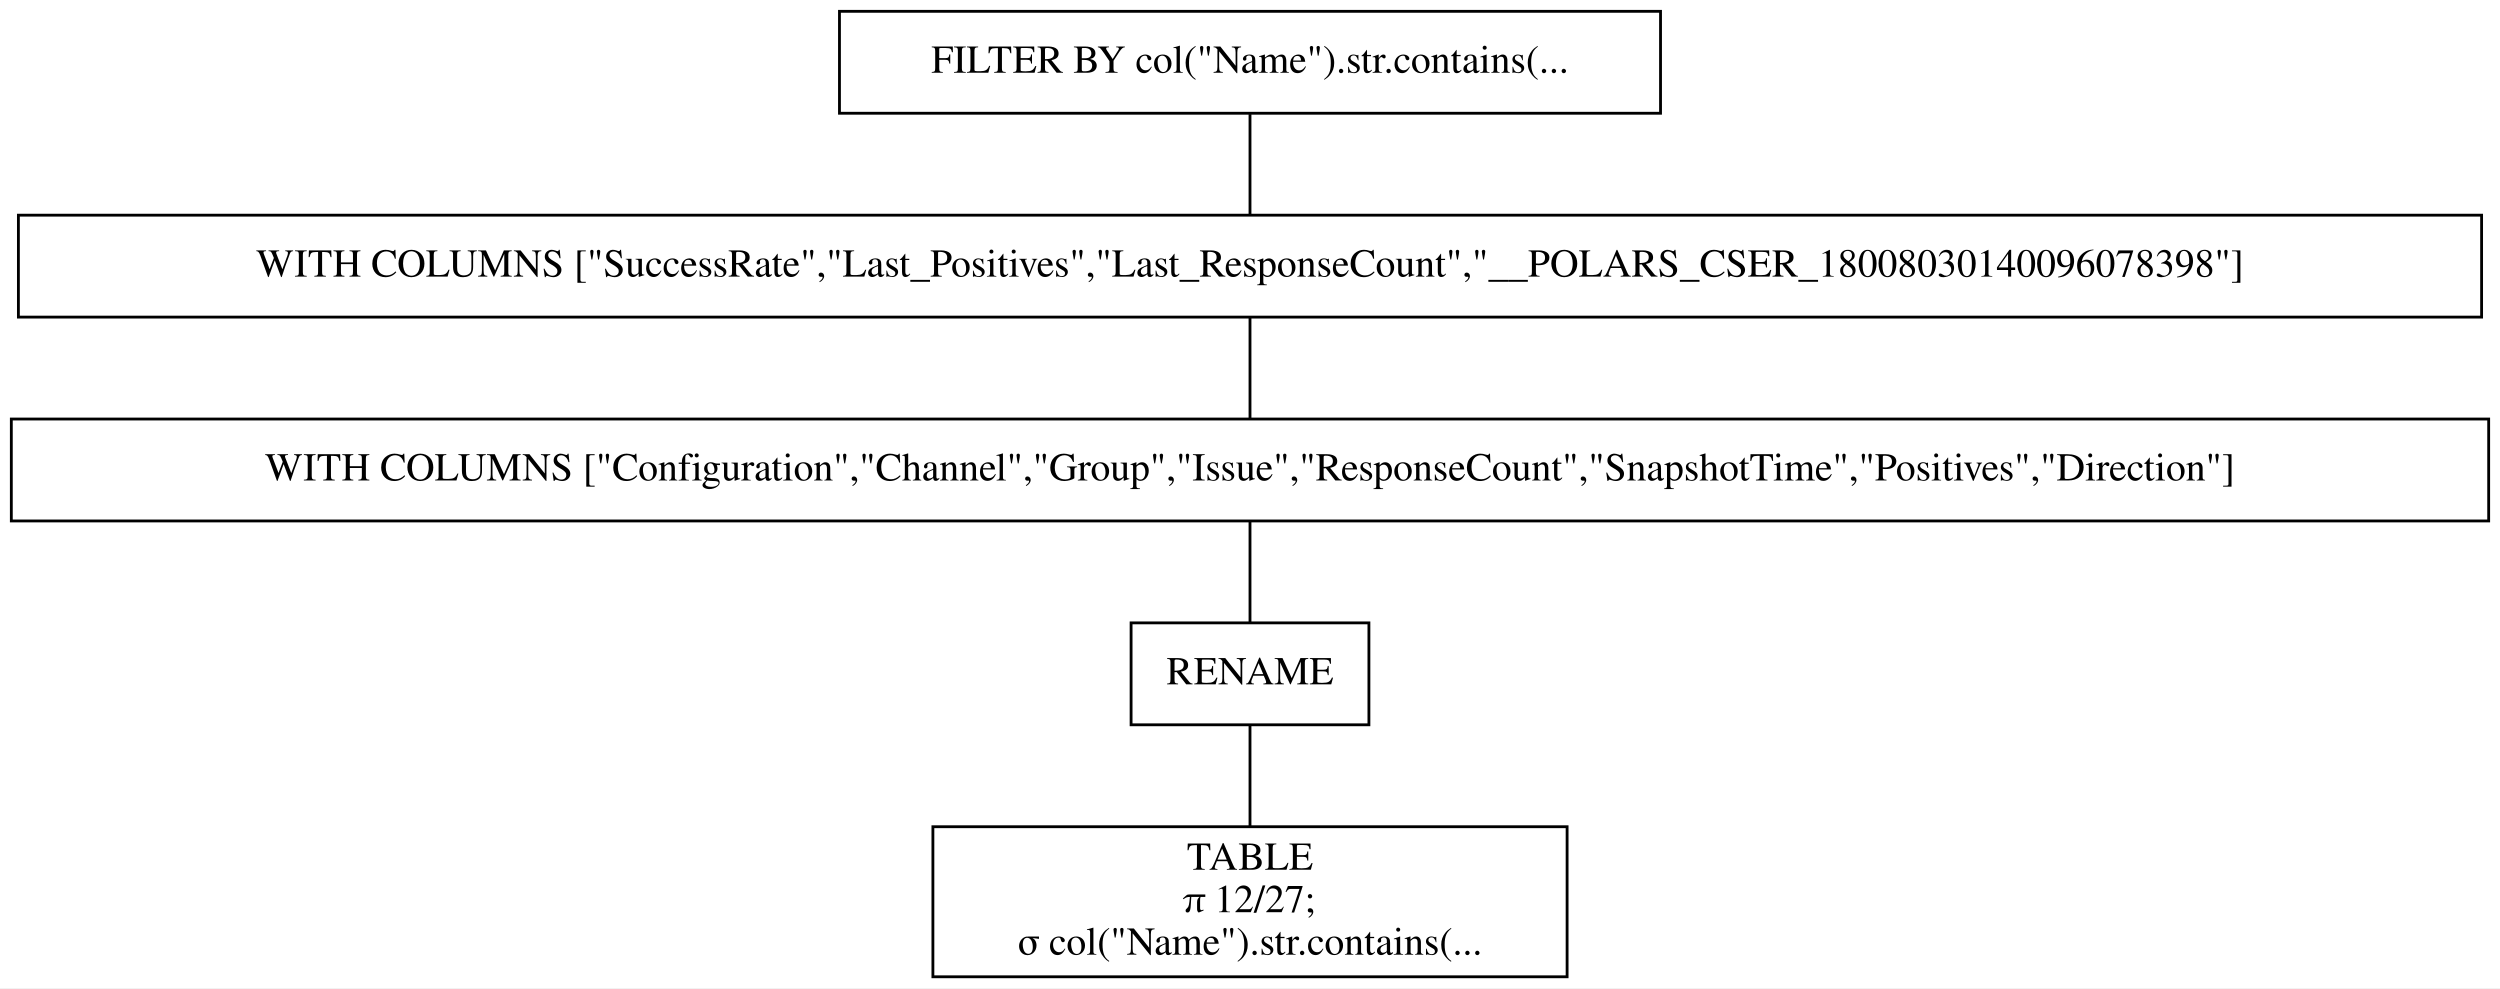
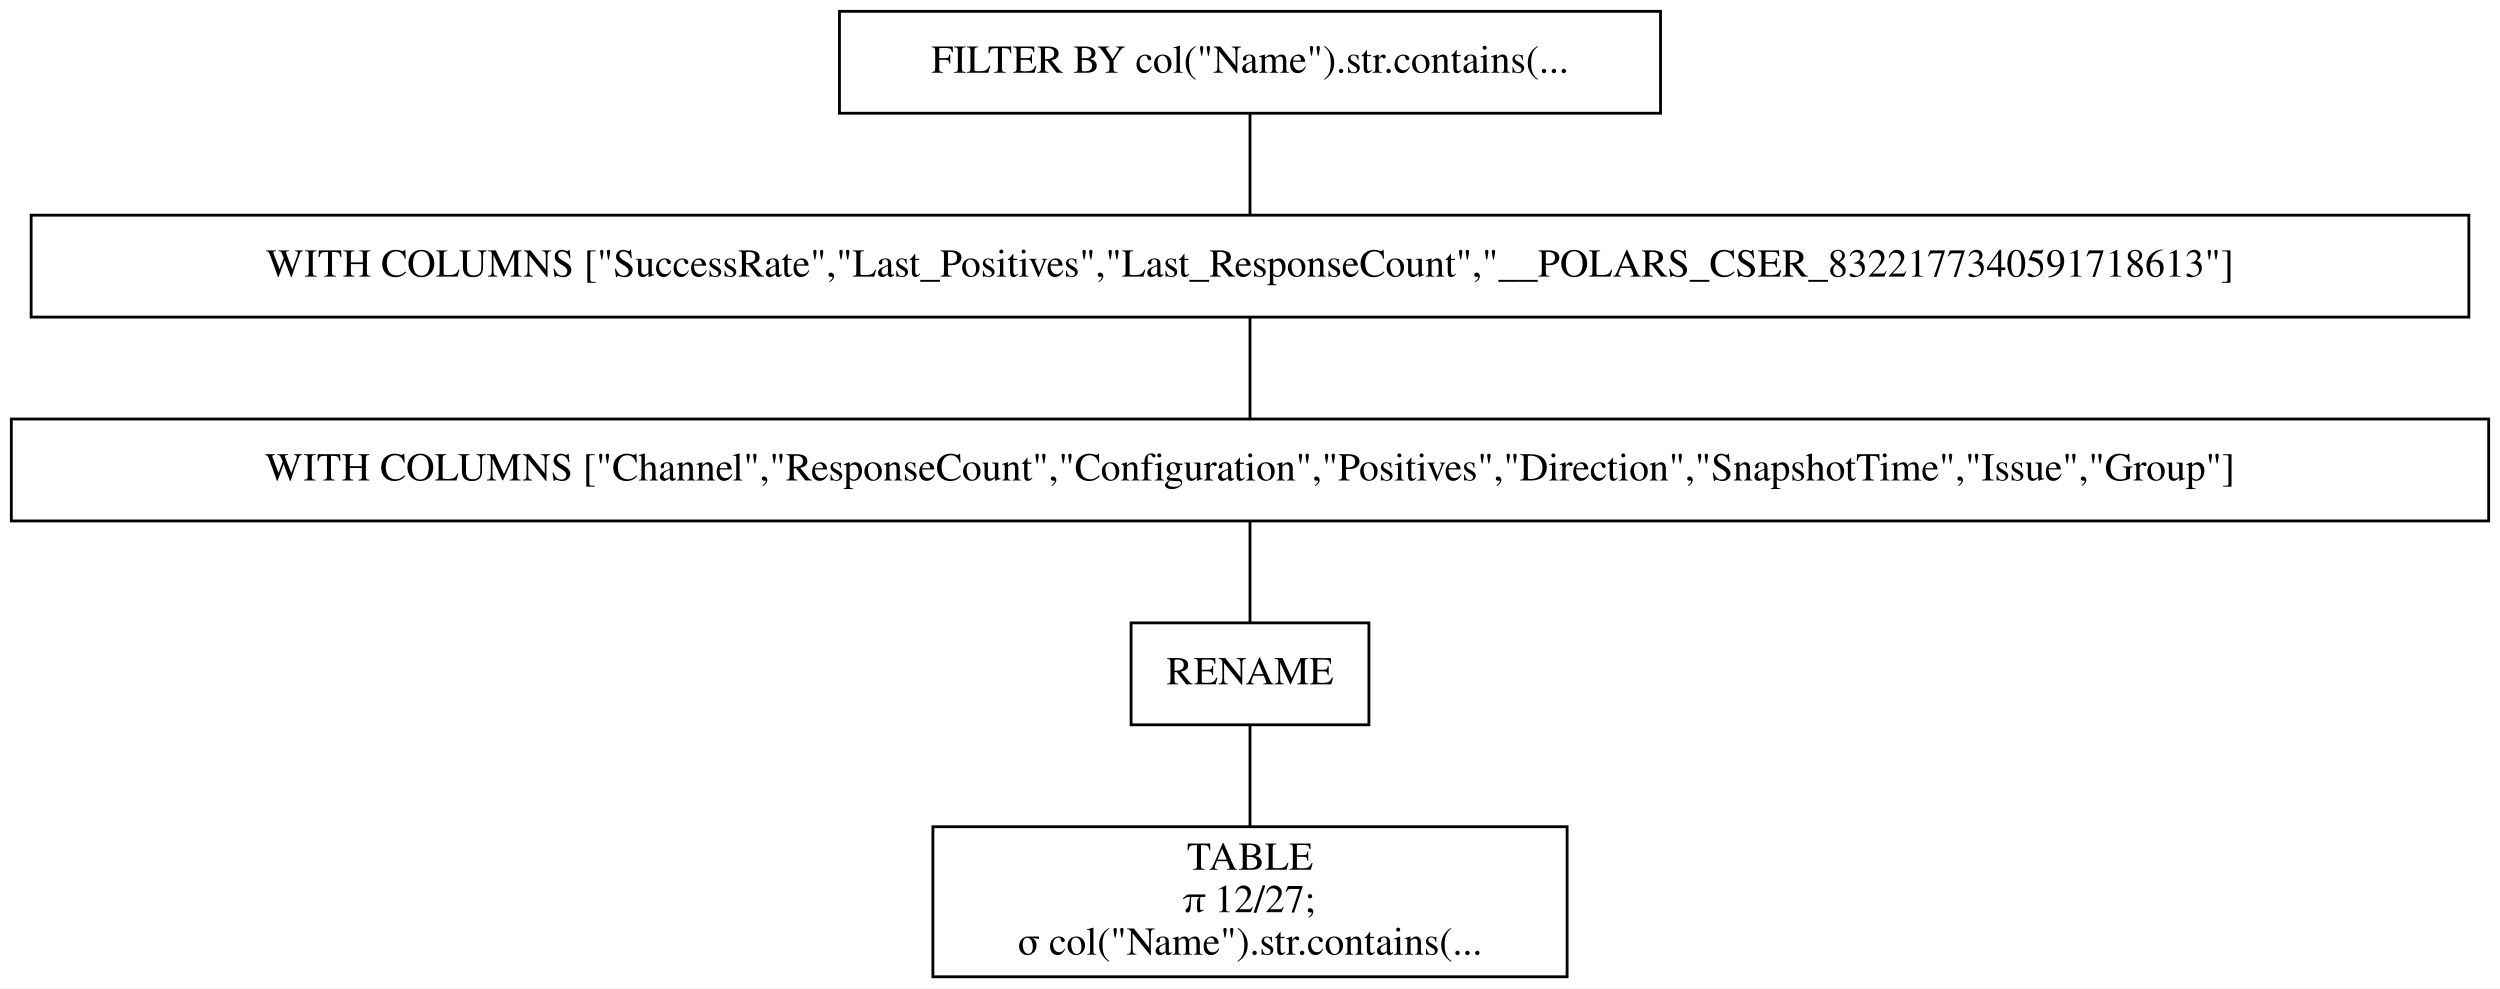
<svg xmlns="http://www.w3.org/2000/svg" width="883pt" height="349pt" viewBox="0.00 0.00 883.00 349.00">
  <g id="graph0" class="graph" transform="scale(1 1) rotate(0) translate(4 345)">
    <polygon fill="white" stroke="transparent" points="-4,4 -4,-345 879,-345 879,4 -4,4" />
    <g id="node1" class="node">
      <polygon fill="none" stroke="black" points="582.5,-341 292.5,-341 292.5,-305 582.5,-305 582.5,-341" />
      <text text-anchor="middle" x="437.5" y="-319.3" font-family="Times,serif" font-size="14.00">FILTER BY col("Name").str.contains(...</text>
    </g>
    <g id="node2" class="node">
-       <polygon fill="none" stroke="black" points="872.5,-269 2.5,-269 2.5,-233 872.5,-233 872.5,-269" />
-       <text text-anchor="middle" x="437.5" y="-247.3" font-family="Times,serif" font-size="14.00">WITH COLUMNS ["SuccessRate","Last_Positives","Last_ResponseCount","__POLARS_CSER_18008030140096078398"]</text>
+       <polygon fill="none" stroke="black" points="868,-269 7,-269 7,-233 868,-233 868,-269" />
+       <text text-anchor="middle" x="437.5" y="-247.3" font-family="Times,serif" font-size="14.00">WITH COLUMNS ["SuccessRate","Last_Positives","Last_ResponseCount","__POLARS_CSER_8322177340591718613"]</text>
    </g>
    <g id="edge1" class="edge">
      <path fill="none" stroke="black" d="M437.5,-304.7C437.5,-293.85 437.5,-279.92 437.5,-269.1" />
    </g>
    <g id="node3" class="node">
      <polygon fill="none" stroke="black" points="875,-197 0,-197 0,-161 875,-161 875,-197" />
-       <text text-anchor="middle" x="437.5" y="-175.3" font-family="Times,serif" font-size="14.00">WITH COLUMNS ["Configuration","Channel","Group","Issue","ResponseCount","SnapshotTime","Positives","Direction"]</text>
+       <text text-anchor="middle" x="437.5" y="-175.3" font-family="Times,serif" font-size="14.00">WITH COLUMNS ["Channel","ResponseCount","Configuration","Positives","Direction","SnapshotTime","Issue","Group"]</text>
    </g>
    <g id="edge2" class="edge">
      <path fill="none" stroke="black" d="M437.5,-232.7C437.5,-221.85 437.5,-207.92 437.5,-197.1" />
    </g>
    <g id="node4" class="node">
      <polygon fill="none" stroke="black" points="479.5,-125 395.5,-125 395.5,-89 479.5,-89 479.5,-125" />
      <text text-anchor="middle" x="437.5" y="-103.3" font-family="Times,serif" font-size="14.00">RENAME</text>
    </g>
    <g id="edge3" class="edge">
      <path fill="none" stroke="black" d="M437.5,-160.7C437.5,-149.85 437.5,-135.92 437.5,-125.1" />
    </g>
    <g id="node5" class="node">
      <polygon fill="none" stroke="black" points="549.5,-53 325.5,-53 325.5,0 549.5,0 549.5,-53" />
      <text text-anchor="middle" x="437.5" y="-37.8" font-family="Times,serif" font-size="14.00">TABLE</text>
      <text text-anchor="middle" x="437.5" y="-22.8" font-family="Times,serif" font-size="14.00">π 12/27;</text>
      <text text-anchor="middle" x="437.5" y="-7.8" font-family="Times,serif" font-size="14.00">σ col("Name").str.contains(...</text>
    </g>
    <g id="edge4" class="edge">
      <path fill="none" stroke="black" d="M437.5,-88.97C437.5,-78.51 437.5,-64.9 437.5,-53.16" />
    </g>
  </g>
</svg>
